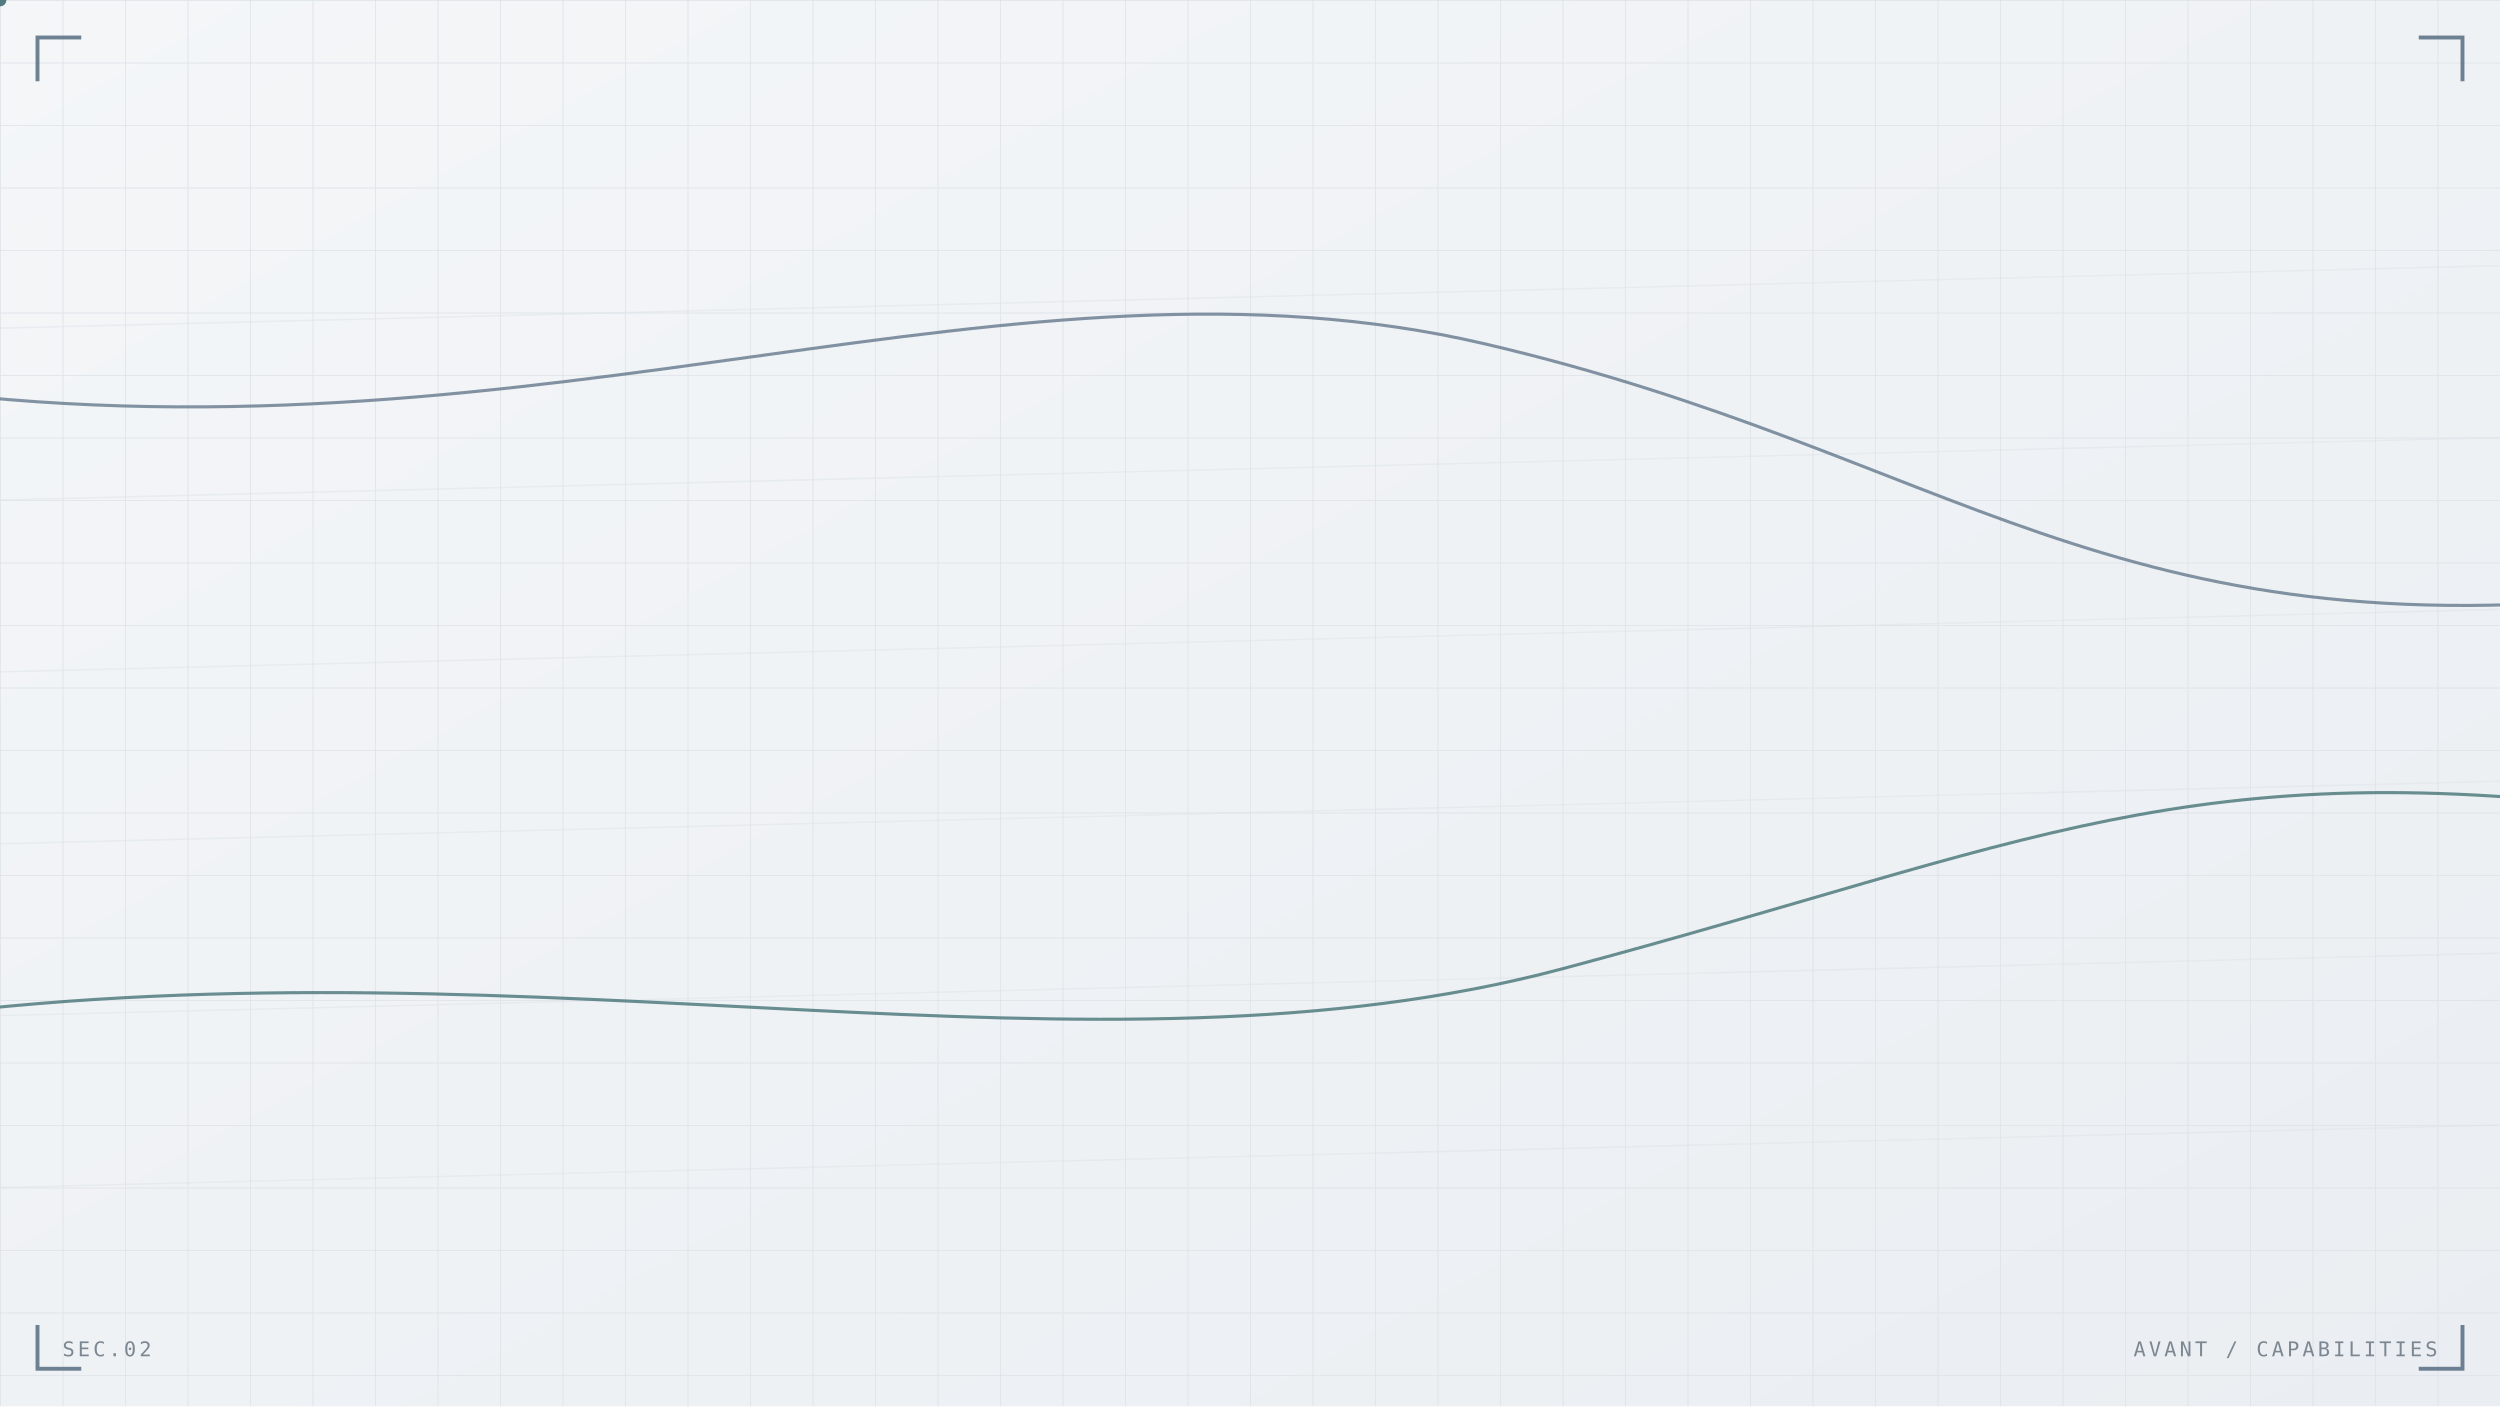
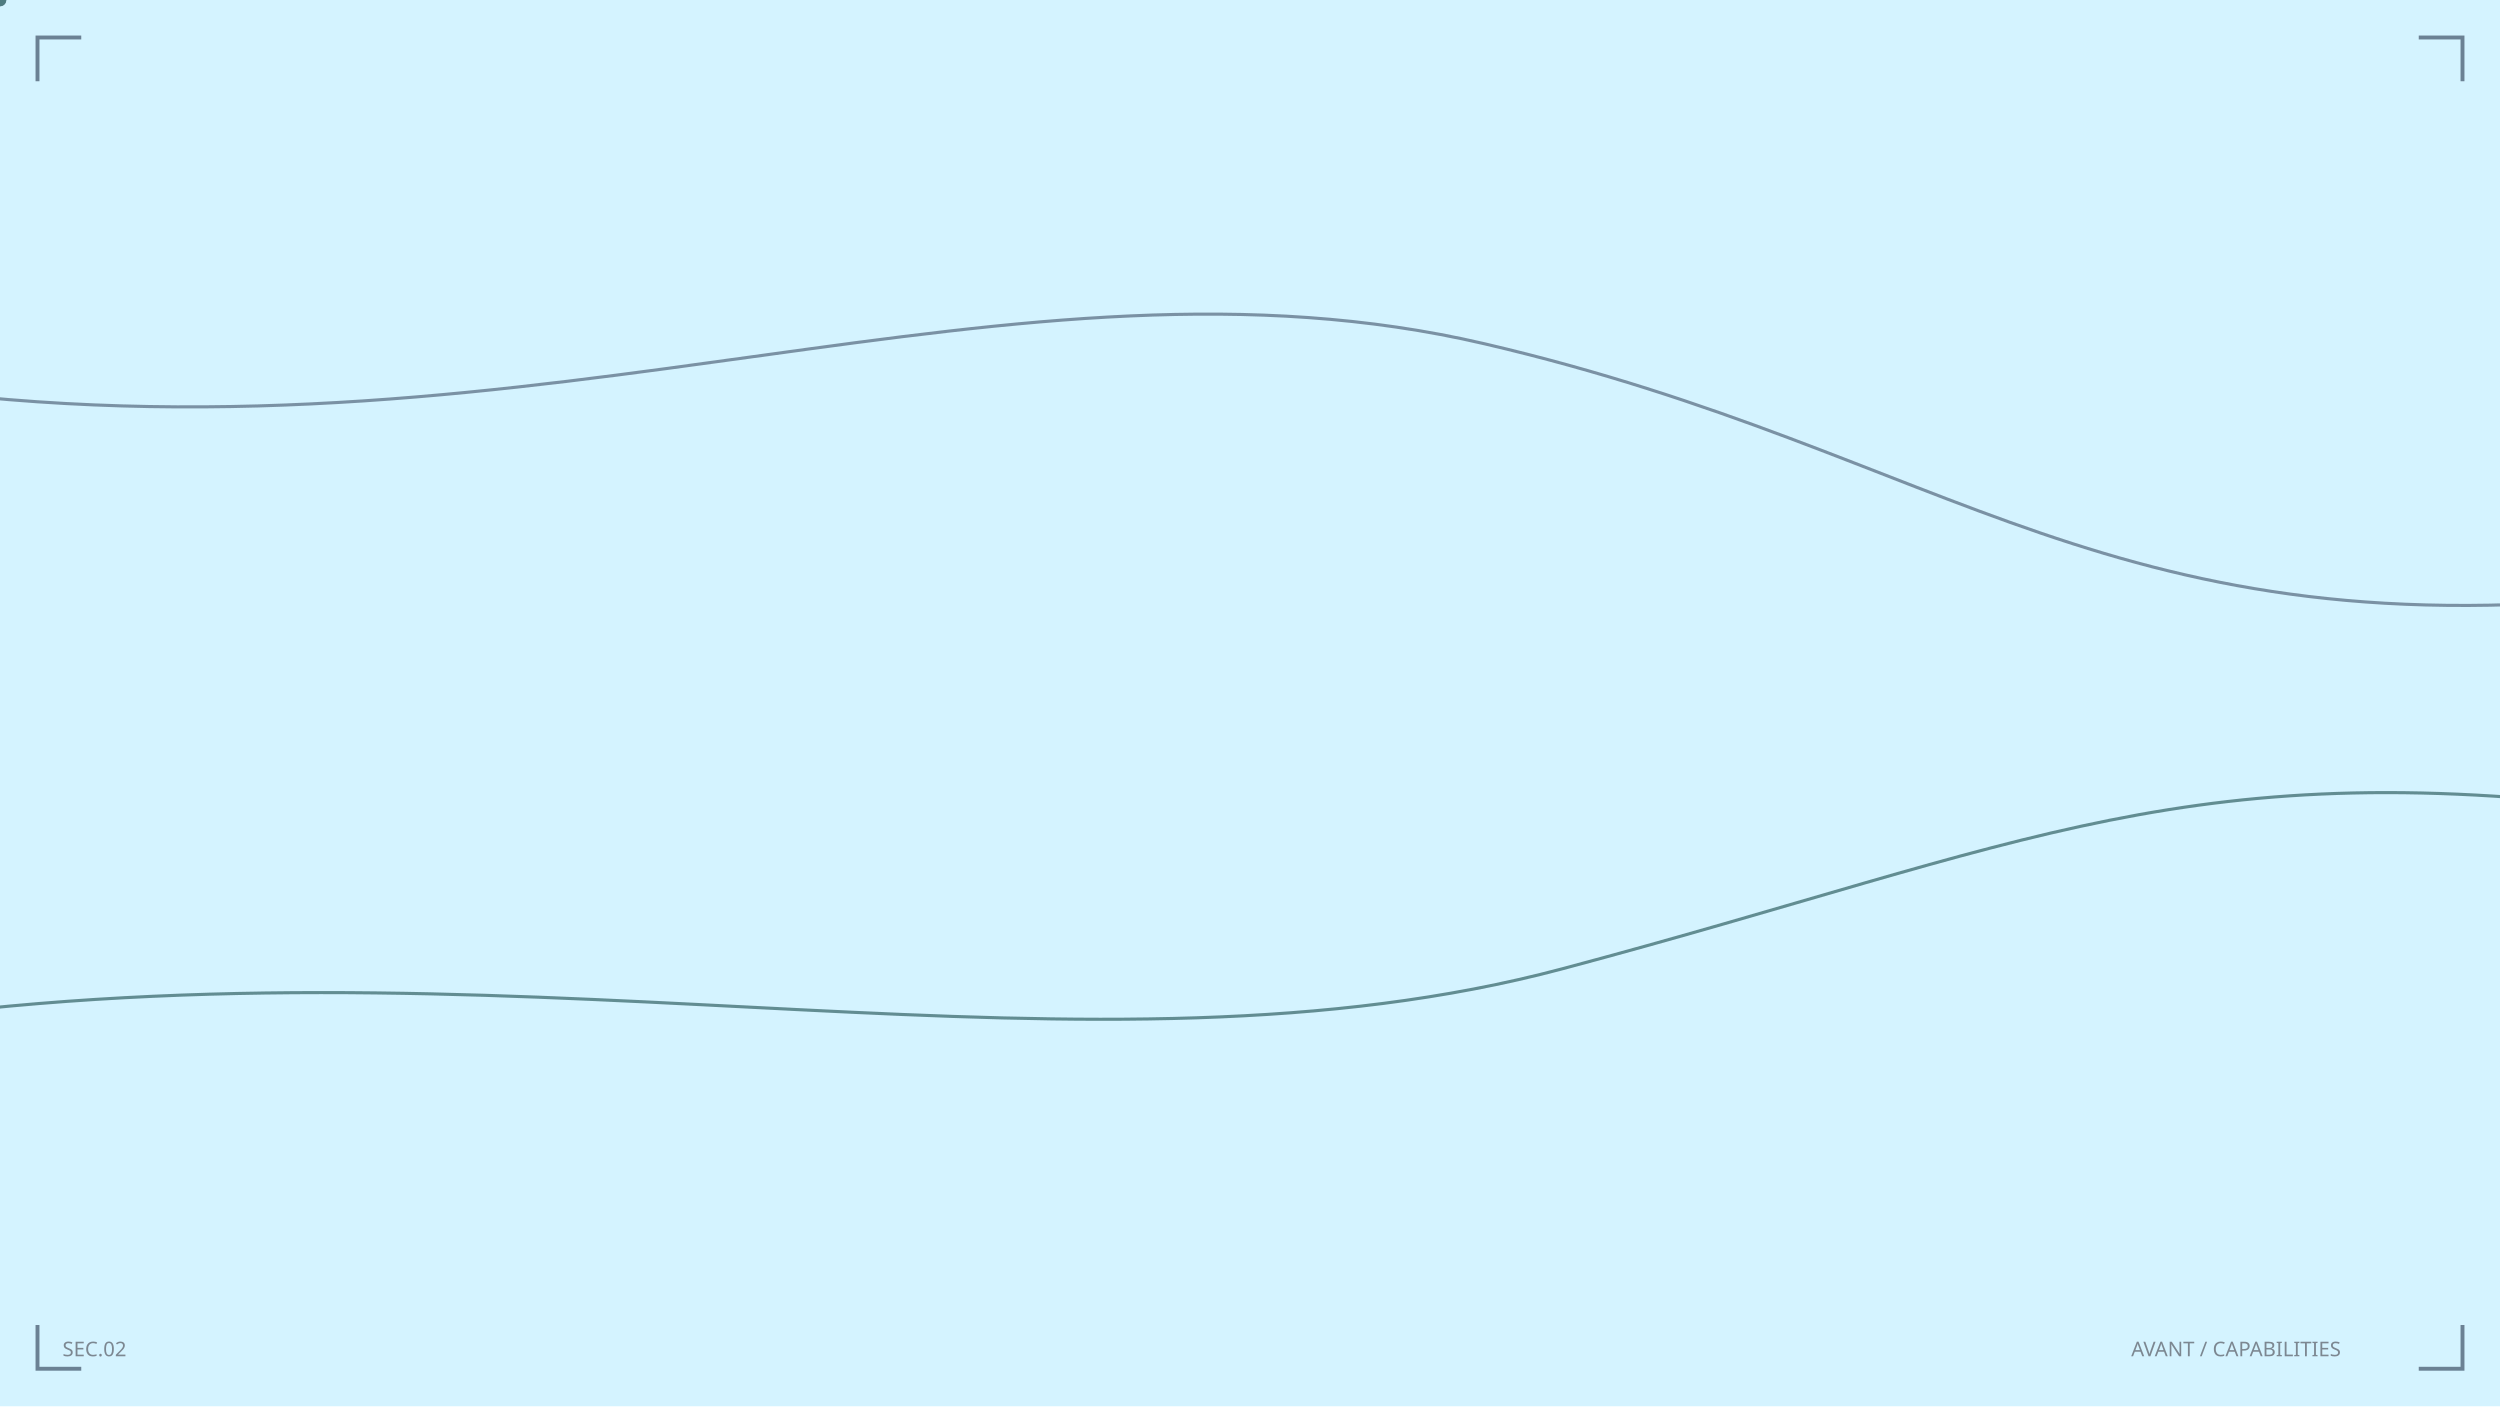
- <svg xmlns="http://www.w3.org/2000/svg" viewBox="0 0 1600 900">
-   <defs>
-     <linearGradient id="bg" x1="0" y1="0" x2="1" y2="1">
-       <stop offset="0%" stop-color="#F4F6F8" />
-       <stop offset="100%" stop-color="#EAEEF2" />
-     </linearGradient>
-     <pattern id="grid" width="40" height="40" patternUnits="userSpaceOnUse">
-       <path d="M 40 0 L 0 0 0 40" fill="none" stroke="#DEE3E8" stroke-width="1" />
-     </pattern>
-   </defs>
-   <rect width="1600" height="900" fill="url(#bg)" />
-   <rect width="1600" height="900" fill="url(#grid)" />
-   <path d="M0 210 L1600 170" stroke="#DCE3E9" stroke-width="1" opacity="0.5" />
-   <path d="M0 320 L1600 280" stroke="#DCE3E9" stroke-width="1" opacity="0.5" />
-   <path d="M0 430 L1600 390" stroke="#DCE3E9" stroke-width="1" opacity="0.5" />
-   <path d="M0 540 L1600 500" stroke="#DCE3E9" stroke-width="1" opacity="0.5" />
-   <path d="M0 650 L1600 610" stroke="#DCE3E9" stroke-width="1" opacity="0.5" />
-   <path d="M0 760 L1600 720" stroke="#DCE3E9" stroke-width="1" opacity="0.5" />
-   <g opacity="0.9">
-     <path d="M-50 250 C 350 300, 650 150, 950 220 S 1350 420, 1700 380" fill="none" stroke="#5F7488" stroke-width="2" opacity="0.85" />
-     <circle r="4" fill="#5F7488">
-       <animateMotion dur="5s" begin="0s" repeatCount="indefinite" path="M-50 250 C 350 300, 650 150, 950 220 S 1350 420, 1700 380" />
+ <svg xmlns="http://www.w3.org/2000/svg" version="1.1" id="Layer_1" x="0px" y="0px" viewBox="0 0 1600 900" style="enable-background:new 0 0 1600 900;" xml:space="preserve">
+   <style type="text/css">
+ 	.st0{fill:#D4F3FF;}
+ 	.st1{opacity:0.9;}
+ 	.st2{opacity:0.85;fill:none;stroke:#5F7488;stroke-width:2;enable-background:new    ;}
+ 	.st3{fill:#5F7488;}
+ 	.st4{opacity:0.85;fill:none;stroke:#3F6E72;stroke-width:2;enable-background:new    ;}
+ 	.st5{fill:#3F6E72;}
+ 	.st6{fill:none;stroke:#5F7488;stroke-width:2.5;}
+ 	.st7{fill:#7C8791;}
+ 	.st8{font-family:'CourierNewPSMT';}
+ 	.st9{font-size:13px;}
+ </style>
+   <rect class="st0" width="1600" height="900" />
+   <g class="st1">
+     <path class="st2" d="M-50,250c400,50,700-100,1000-30s400,200,750,160" />
+     <circle class="st3" cx="0" cy="0" r="4">
+       <animateMotion accumulate="none" additive="replace" begin="0s" calcMode="paced" dur="5s" fill="remove" path="M-50 250 C 350 300, 650 150, 950 220 S 1350 420, 1700 380" repeatCount="indefinite" restart="always">
+ 		</animateMotion>
    </circle>
-     <path d="M-50 650 C 350 600, 700 700, 1000 620 S 1400 480, 1700 520" fill="none" stroke="#3F6E72" stroke-width="2" opacity="0.85" />
-     <circle r="4" fill="#3F6E72">
-       <animateMotion dur="6.5s" begin="0.6s" repeatCount="indefinite" path="M-50 650 C 350 600, 700 700, 1000 620 S 1400 480, 1700 520" />
+     <path class="st4" d="M-50,650c400-50,750,50,1050-30s400-140,700-100" />
+     <circle class="st5" cx="0" cy="0" r="4">
+       <animateMotion accumulate="none" additive="replace" begin="0.6s" calcMode="paced" dur="6.5s" fill="remove" path="M-50 650 C 350 600, 700 700, 1000 620 S 1400 480, 1700 520" repeatCount="indefinite" restart="always">
+ 		</animateMotion>
    </circle>
  </g>
-   <g stroke="#5F7488" stroke-width="2.5" fill="none" opacity="0.9">
-     <path d="M24 52 V24 H52" />
-     <path d="M1548 24 H1576 V52" />
-     <path d="M1576 848 V876 H1548" />
-     <path d="M52 876 H24 V848" />
+   <g class="st1">
+     <path class="st6" d="M24,52V24h28" />
+     <path class="st6" d="M1548,24h28v28" />
+     <path class="st6" d="M1576,848v28h-28" />
+     <path class="st6" d="M52,876H24v-28" />
  </g>
-   <text x="40" y="868" font-family="'IBM Plex Mono', monospace" font-size="13" letter-spacing="2" fill="#7C8791">SEC.02</text>
-   <text x="1560" y="868" text-anchor="end" font-family="'IBM Plex Mono', monospace" font-size="13" letter-spacing="2" fill="#7C8791">AVANT / CAPABILITIES</text>
+   <text transform="matrix(1 0 0 1 40 868)" class="st7 st8 st9">SEC.02</text>
+   <text transform="matrix(1 0 0 1 1363.975 868)" class="st7 st8 st9">AVANT / CAPABILITIES</text>
</svg>
